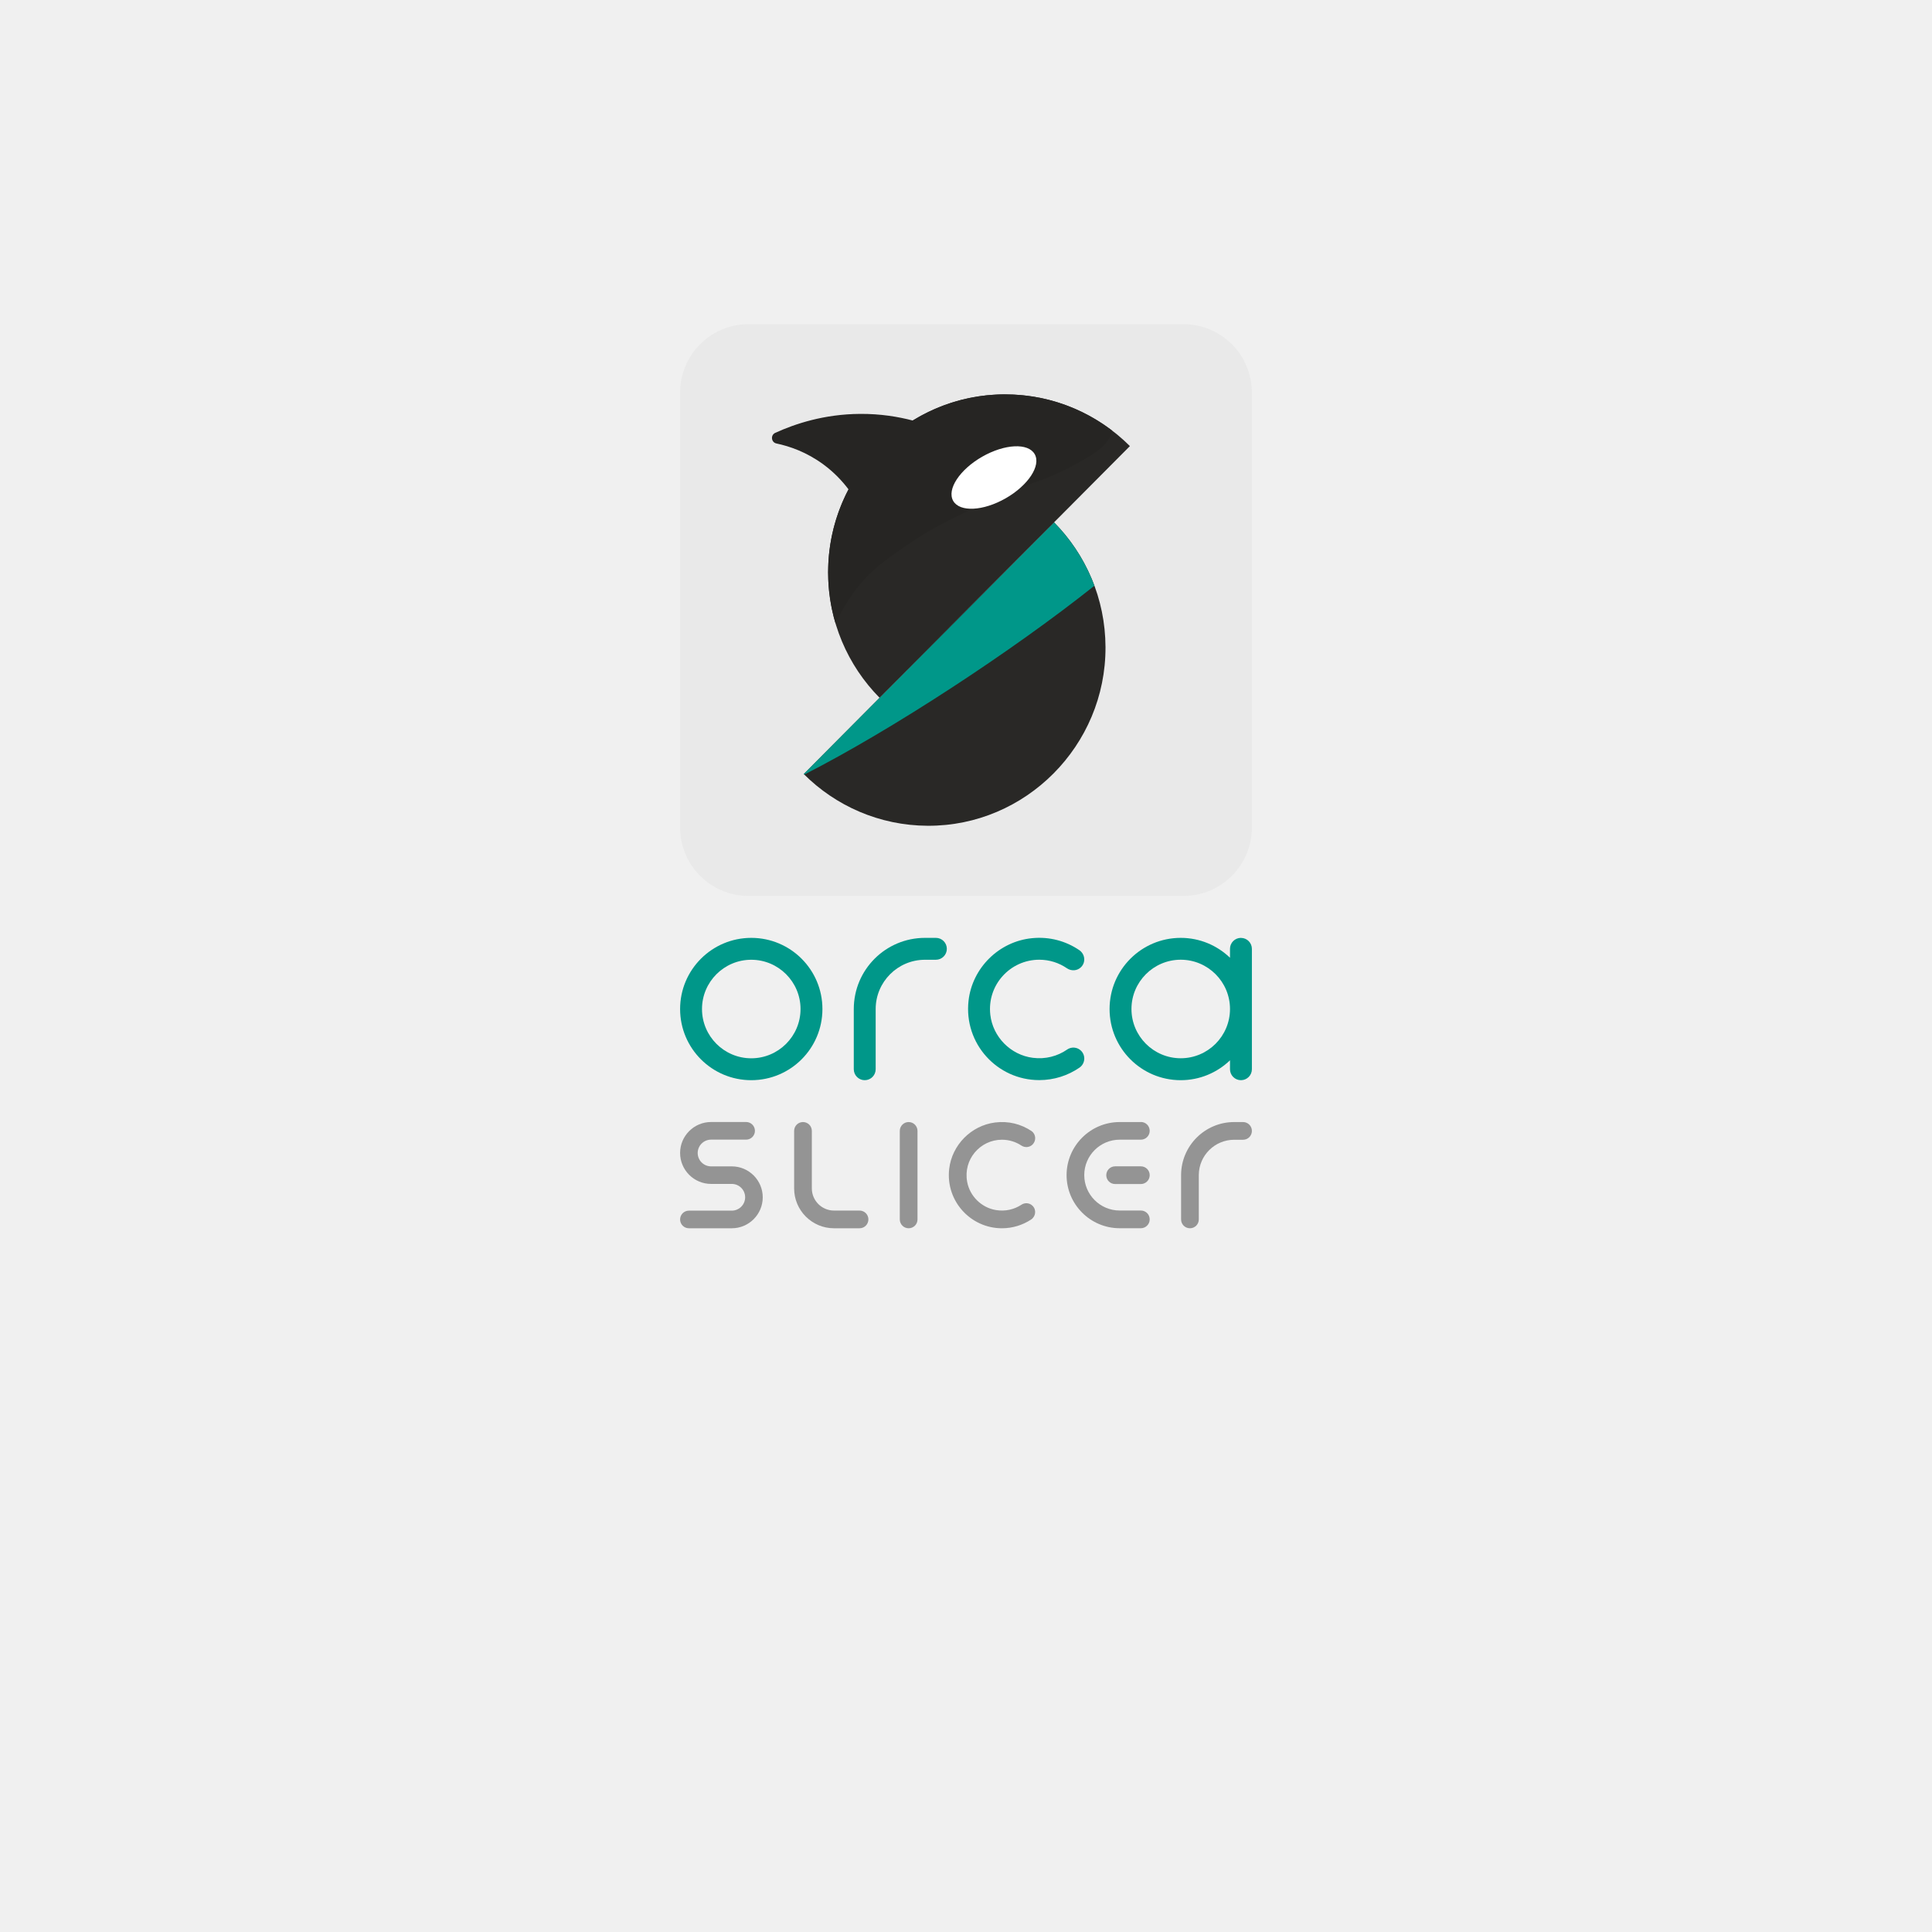
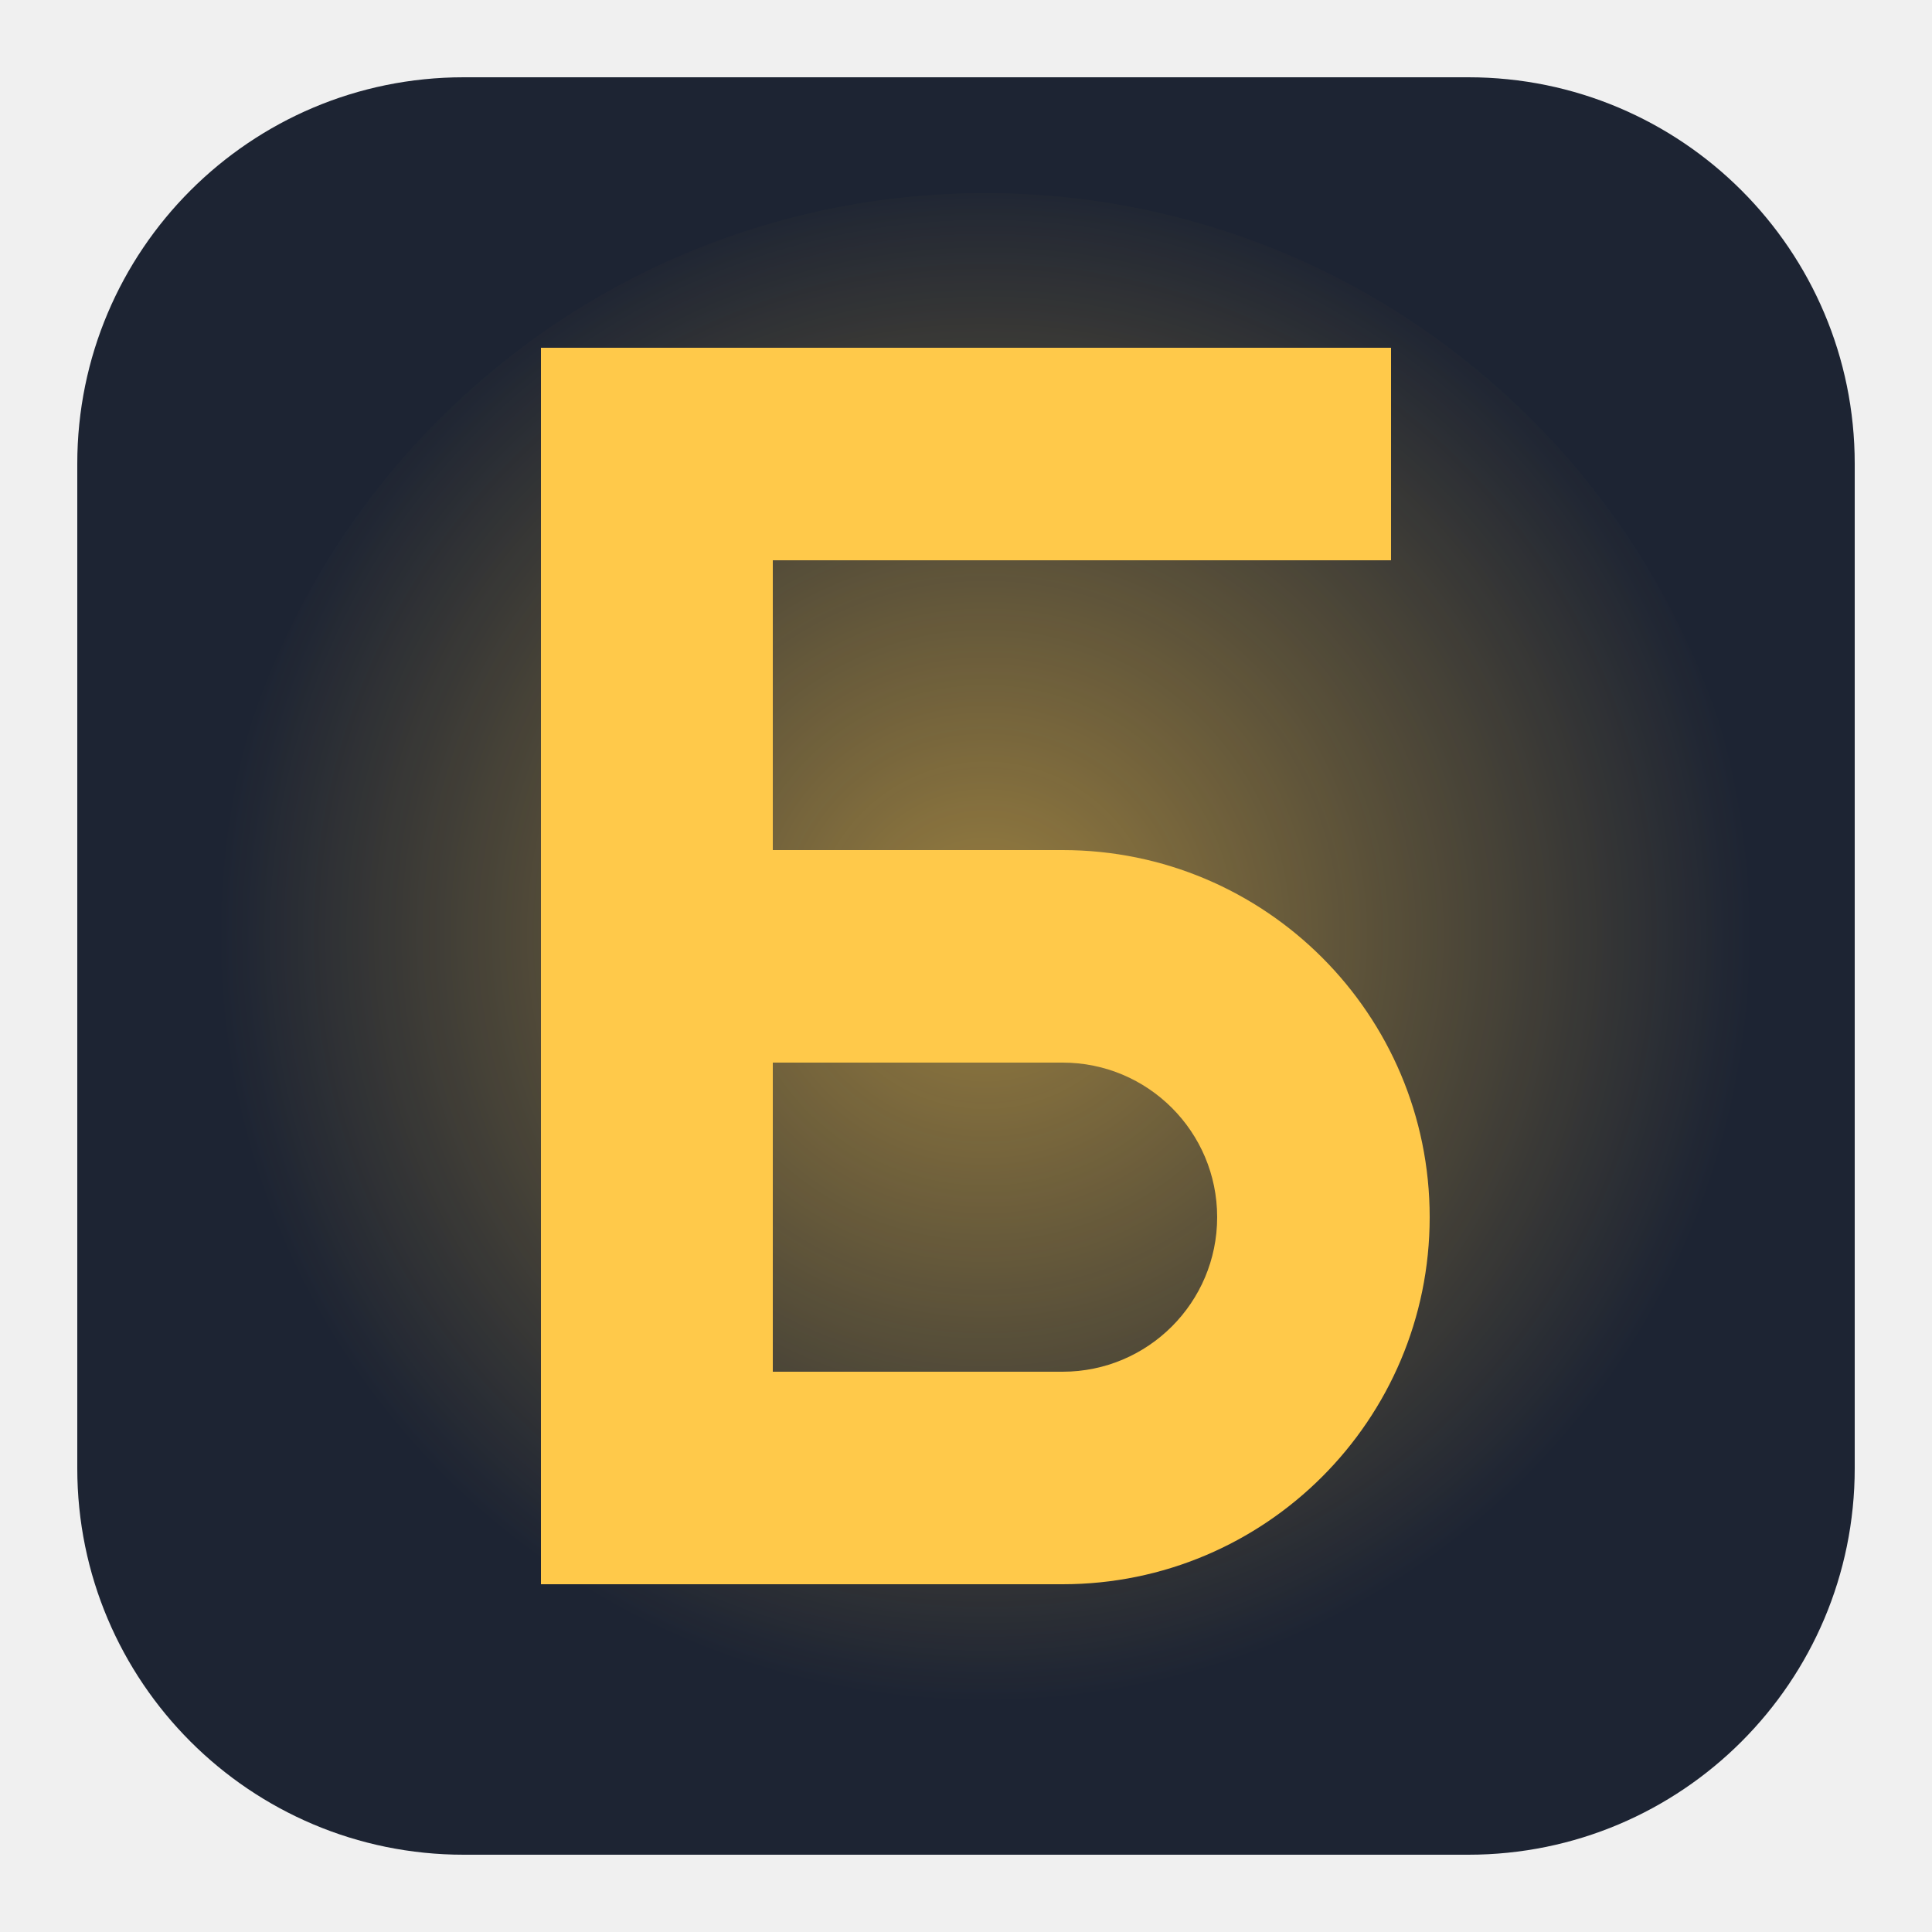
- <svg xmlns="http://www.w3.org/2000/svg" id="a" width="480" height="480" viewBox="0 0 480 480">
-   <g id="b">
-     <g id="c">
-       <rect x="168.97" y="80.54" width="142.05" height="142.05" rx="17" ry="17" style="fill:#e9e9e9;" />
-     </g>
-   </g>
-   <g id="d">
-     <path id="e" d="M199.69,192.31c7.91,7.9,18.79,12.8,30.81,12.85,24.33.1,44.25-19.93,44.16-44.4-.05-12.09-4.92-23.03-12.78-30.98l-62.19,62.53Z" style="fill:#292826;" />
-   </g>
-   <g id="f">
-     <path id="g" d="M261.88,129.78l-62.19,62.53s.09.09.13.13c21.79-11.11,51.62-30.64,72.08-46.91-2.21-5.96-5.66-11.32-10.03-15.75" style="fill:#009789;" />
-   </g>
-   <g id="h">
-     <path id="i" d="M249.72,97.98c-24.29,0-43.97,19.8-43.97,44.22,0,12.16,4.88,23.17,12.78,31.16l62.19-62.53c-7.95-7.94-18.9-12.85-30.99-12.85" style="fill:#292826;" />
-   </g>
-   <g id="j">
-     <path id="k" d="M249.72,97.98c-8.41,0-16.27,2.38-22.95,6.5-3.58-.94-8.02-1.69-13.12-1.65-8.89.06-16.12,2.46-21.04,4.71-1.22.56-1.02,2.37.29,2.64,3.23.68,7.49,2.12,11.7,5.23,2.66,1.96,4.68,4.14,6.21,6.17-3.23,6.16-5.07,13.17-5.07,20.62,0,4.44.65,8.73,1.87,12.78,1.86-4.12,3.81-6.88,4.44-7.74,4.04-5.55,8.31-8.44,14.62-12.7,4.65-3.14,11.1-6.83,29.65-14.45,0,0,5.8-1.63,13.58-6.26,3.1-1.84,5.46-3.58,6.21-6.31.05-.19.1-.38.14-.57-7.38-5.62-16.57-8.96-26.53-8.96" style="fill:#262523;" />
-   </g>
-   <g id="l">
-     <path id="m" d="M257.07,112.84c1.61,2.85-1.62,7.76-7.21,10.96-5.6,3.2-11.44,3.48-13.05.63-1.61-2.85,1.62-7.76,7.21-10.96,5.6-3.2,11.44-3.48,13.05-.63" style="fill:#fff;" />
-   </g>
-   <path d="M225.75,278.77c-1.21,0-2.2.98-2.2,2.2v21.99c0,1.21.98,2.2,2.2,2.2s2.2-.98,2.2-2.2v-21.99c0-1.21-.98-2.2-2.2-2.2Z" style="fill:#949494;" />
-   <path d="M283.44,278.77h-5.26c-7.27,0-13.19,5.92-13.19,13.19s5.92,13.19,13.19,13.19h5.26c1.21,0,2.2-.98,2.2-2.2s-.98-2.2-2.2-2.2h-5.26c-4.85,0-8.8-3.95-8.8-8.8s3.95-8.8,8.8-8.8h5.26c1.21,0,2.2-.98,2.2-2.2s-.98-2.2-2.2-2.2Z" style="fill:#949494;" />
-   <path d="M283.44,289.77h-6.39c-1.21,0-2.2.98-2.2,2.2s.98,2.2,2.2,2.2h6.39c1.21,0,2.2-.98,2.2-2.2s-.98-2.2-2.2-2.2Z" style="fill:#949494;" />
-   <path d="M181.81,305.16h-10.65c-1.21,0-2.19-.98-2.19-2.19s.98-2.19,2.19-2.19h10.65c1.83,0,3.32-1.49,3.32-3.32s-1.49-3.32-3.32-3.32h-5.15c-4.24,0-7.69-3.45-7.69-7.69s3.45-7.69,7.69-7.69h8.71c1.21,0,2.19.98,2.19,2.19s-.98,2.19-2.19,2.19h-8.71c-1.83,0-3.32,1.49-3.32,3.32s1.49,3.32,3.32,3.32h5.15c4.24,0,7.69,3.45,7.69,7.69s-3.45,7.69-7.69,7.69Z" style="fill:#949494;" />
-   <path d="M253.77,299.31c-1.78,1.17-4,1.72-6.36,1.32-3.57-.6-6.46-3.44-7.12-7-1.03-5.58,3.24-10.47,8.64-10.47,1.78,0,3.44.53,4.83,1.45.88.58,2.04.48,2.78-.26h0c.97-.97.84-2.6-.29-3.36-2.53-1.7-5.68-2.54-9.04-2.11-5.94.76-10.71,5.6-11.39,11.55-.9,7.96,5.33,14.73,13.11,14.73,2.67,0,5.15-.8,7.23-2.16,1.18-.78,1.38-2.42.38-3.42h0c-.74-.74-1.9-.85-2.77-.27Z" style="fill:#949494;" />
-   <path d="M213.55,300.76h-6.35c-3.03,0-5.5-2.47-5.5-5.5v-14.29c0-1.21-.98-2.2-2.2-2.2s-2.2.98-2.2,2.2v14.29c0,5.46,4.44,9.9,9.9,9.9h6.35c1.21,0,2.2-.98,2.2-2.2s-.98-2.2-2.2-2.2Z" style="fill:#949494;" />
-   <path d="M308.83,283.17h-2.2c-4.82,0-8.75,3.9-8.79,8.72v11.07c0,1.21-.98,2.2-2.2,2.2s-2.2-.98-2.2-2.2v-11.07c.04-7.24,5.94-13.12,13.19-13.12h2.2c1.21,0,2.2.98,2.2,2.2s-.98,2.2-2.2,2.2Z" style="fill:#949494;" />
-   <path d="M186.65,238.45c6.75,0,12.24,5.49,12.24,12.24s-5.49,12.24-12.24,12.24-12.24-5.49-12.24-12.24,5.49-12.24,12.24-12.24M186.65,233.01c-9.76,0-17.68,7.91-17.68,17.68s7.91,17.68,17.68,17.68,17.68-7.91,17.68-17.68-7.91-17.68-17.68-17.68h0Z" style="fill:#009789;" />
-   <path d="M308.31,233.01c-1.5,0-2.72,1.22-2.72,2.72v2.22c-3.18-3.05-7.48-4.94-12.24-4.94-9.76,0-17.68,7.91-17.68,17.68s7.91,17.68,17.68,17.68c4.75,0,9.06-1.89,12.24-4.94v2.22c0,1.5,1.22,2.72,2.72,2.72s2.72-1.22,2.72-2.72v-29.91c0-1.5-1.22-2.72-2.72-2.72ZM293.35,262.92c-6.75,0-12.24-5.49-12.24-12.24s5.49-12.24,12.24-12.24,12.24,5.49,12.24,12.24-5.49,12.24-12.24,12.24Z" style="fill:#009789;" />
-   <path d="M232.52,233.01h-2.72c-9.76,0-17.68,7.91-17.68,17.68v14.96c0,1.5,1.22,2.72,2.72,2.72s2.72-1.22,2.72-2.72v-14.96c0-6.75,5.49-12.24,12.24-12.24h0s2.72,0,2.72,0c1.5,0,2.72-1.22,2.72-2.72s-1.22-2.72-2.72-2.72Z" style="fill:#009789;" />
-   <path d="M265.11,260.77c-2.37,1.63-5.34,2.45-8.51,2.04-5.51-.7-9.94-5.19-10.56-10.71-.84-7.38,4.94-13.66,12.16-13.66,2.55,0,4.91.78,6.87,2.12,1.1.75,2.57.67,3.52-.28h0c1.22-1.22.99-3.23-.43-4.21-3.29-2.25-7.39-3.42-11.77-2.98-8.19.81-14.84,7.37-15.76,15.55-1.19,10.67,7.13,19.71,17.56,19.71,3.71,0,7.15-1.14,10-3.1,1.41-.97,1.61-2.98.4-4.19h0c-.93-.93-2.39-1.05-3.48-.3Z" style="fill:#009789;" />
+ <svg xmlns="http://www.w3.org/2000/svg" width="480" height="480" viewBox="0 0 100 100">
+   <defs>
+     <radialGradient id="g" cx="50%" cy="48%" r="50%">
+       <stop offset="0" stop-color="#ffc94a" stop-opacity="0.55" />
+       <stop offset="1" stop-color="#ffc94a" stop-opacity="0" />
+     </radialGradient>
+   </defs>
+   <rect x="4" y="4" width="92" height="92" rx="20" fill="#1d2433" />
+   <circle cx="51" cy="50" r="40" fill="url(#g)" />
+   <path fill="#ffc94a" fill-rule="evenodd" d="M28 18H72V29H40V44H55A19 19 0 0 1 55 82H28ZM40 55V71H55A8 8 0 0 0 55 55Z" />
</svg>
